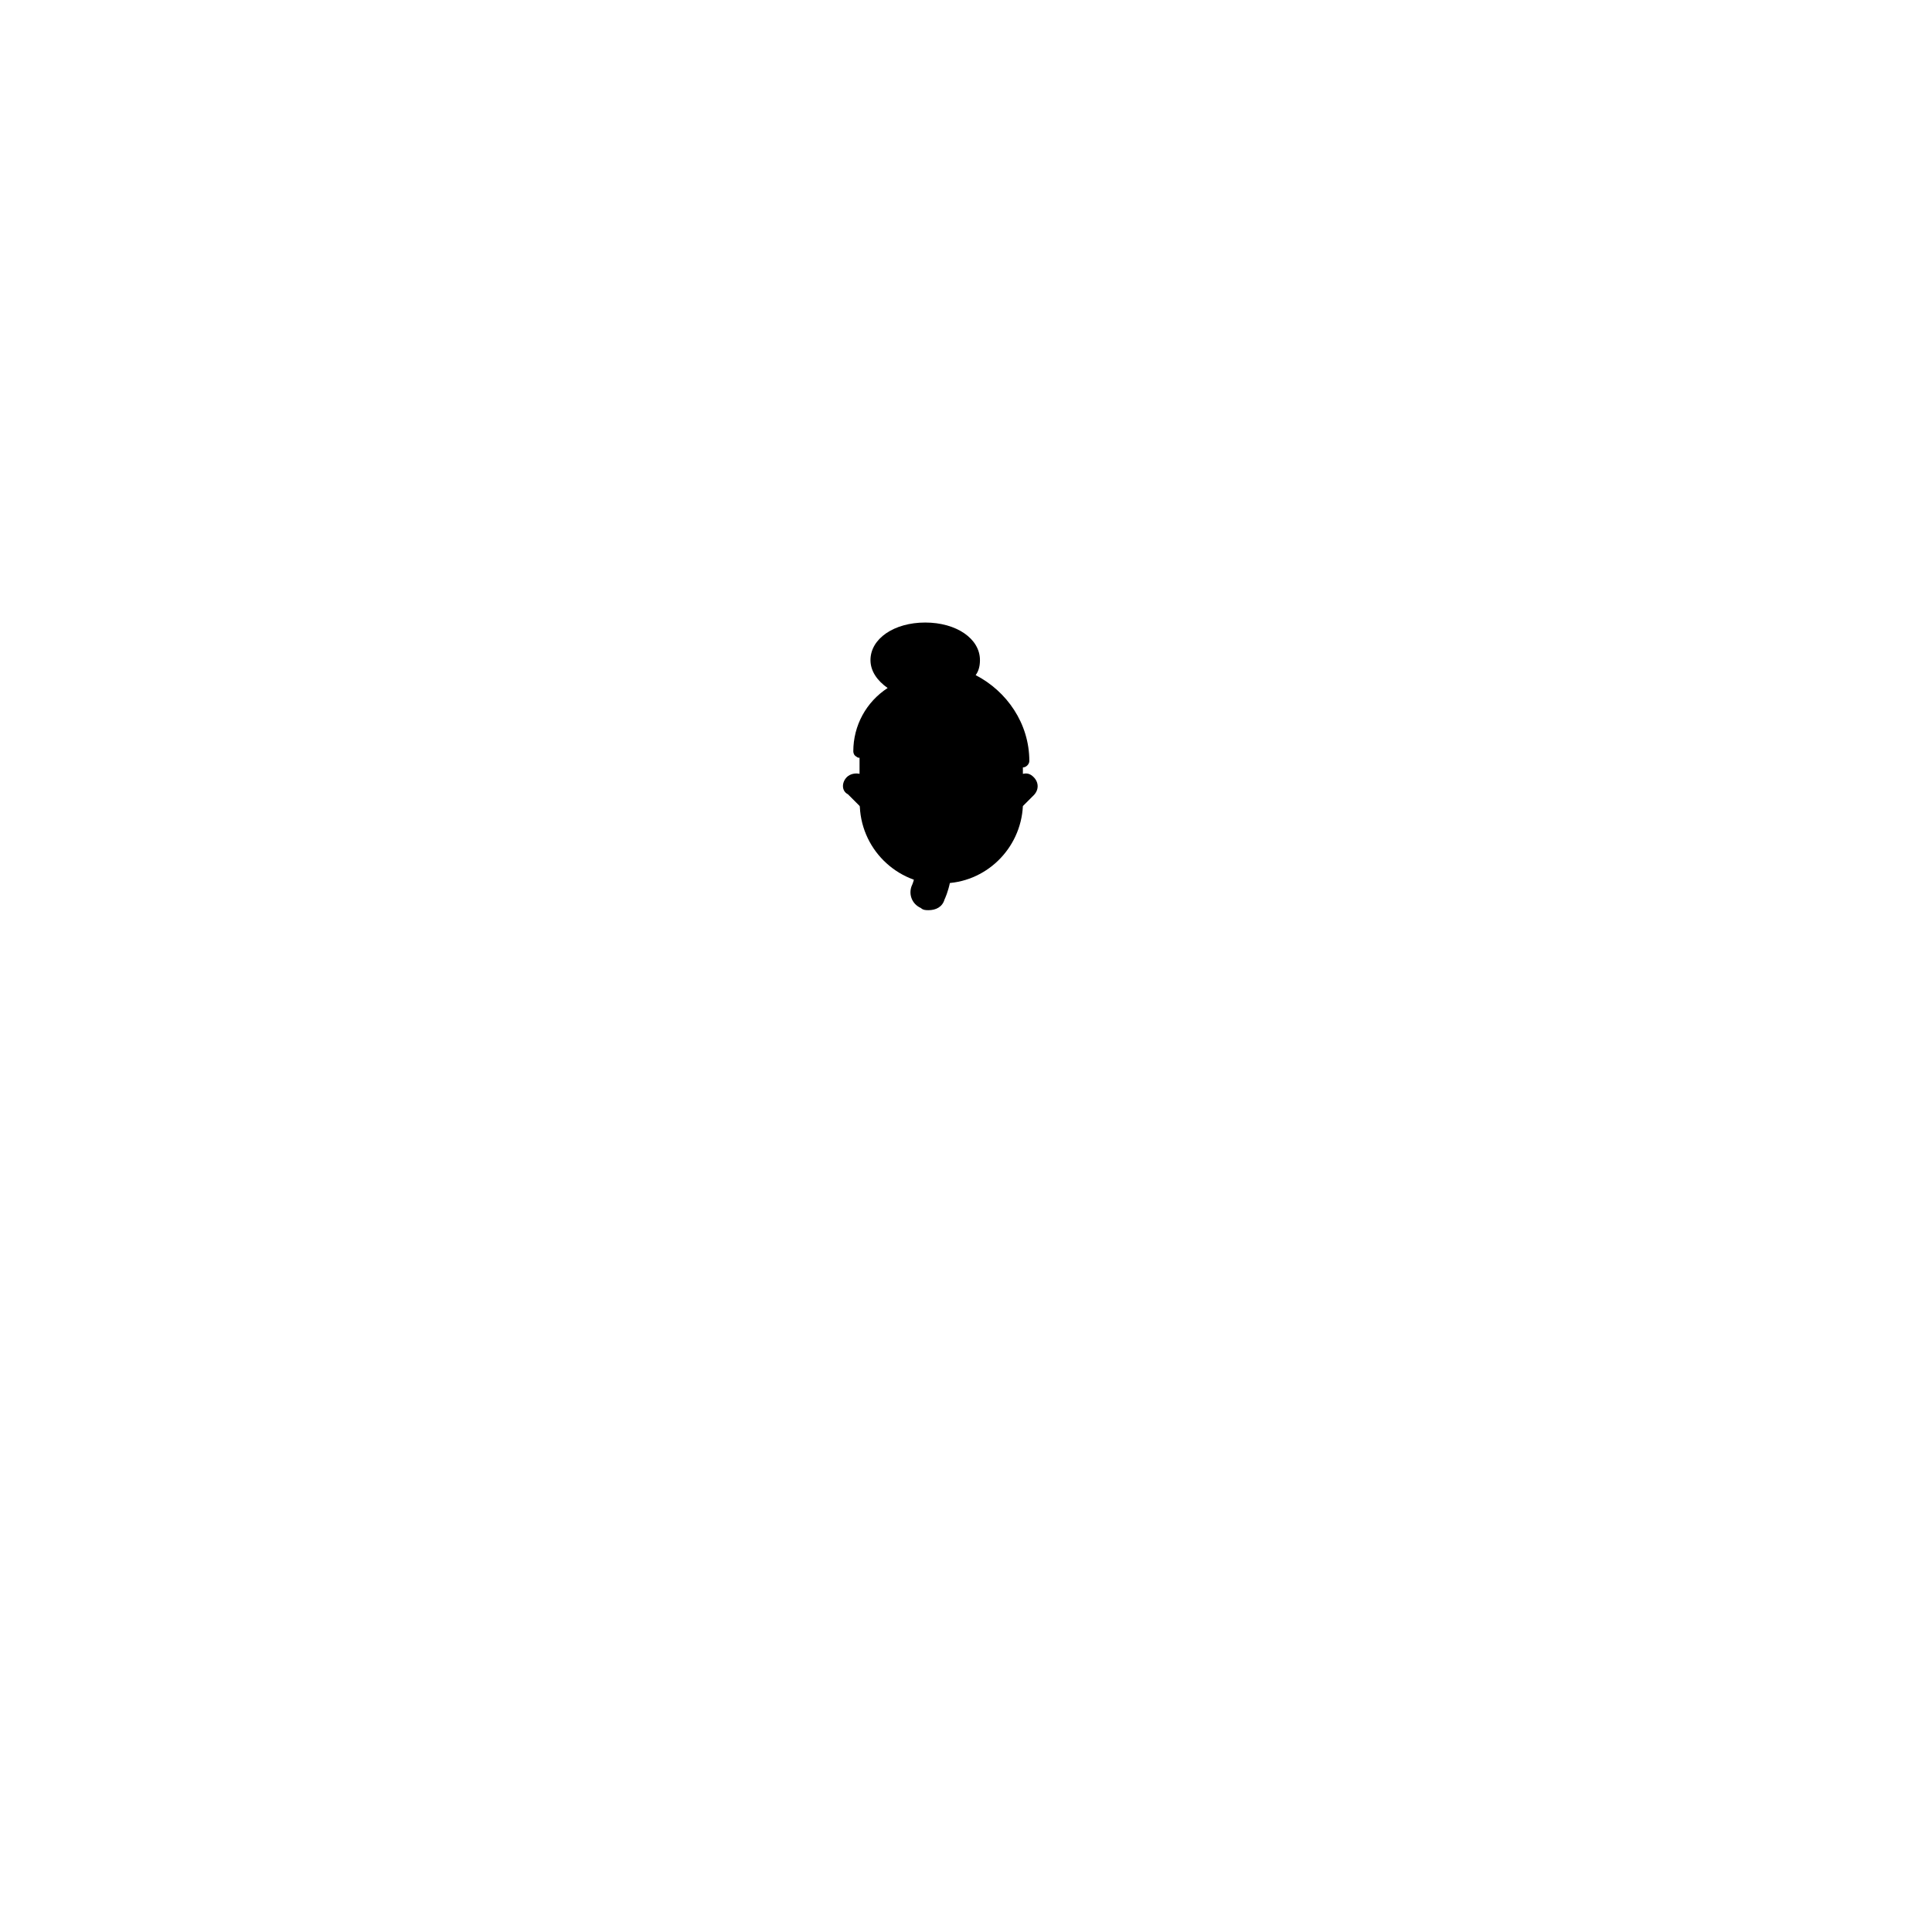
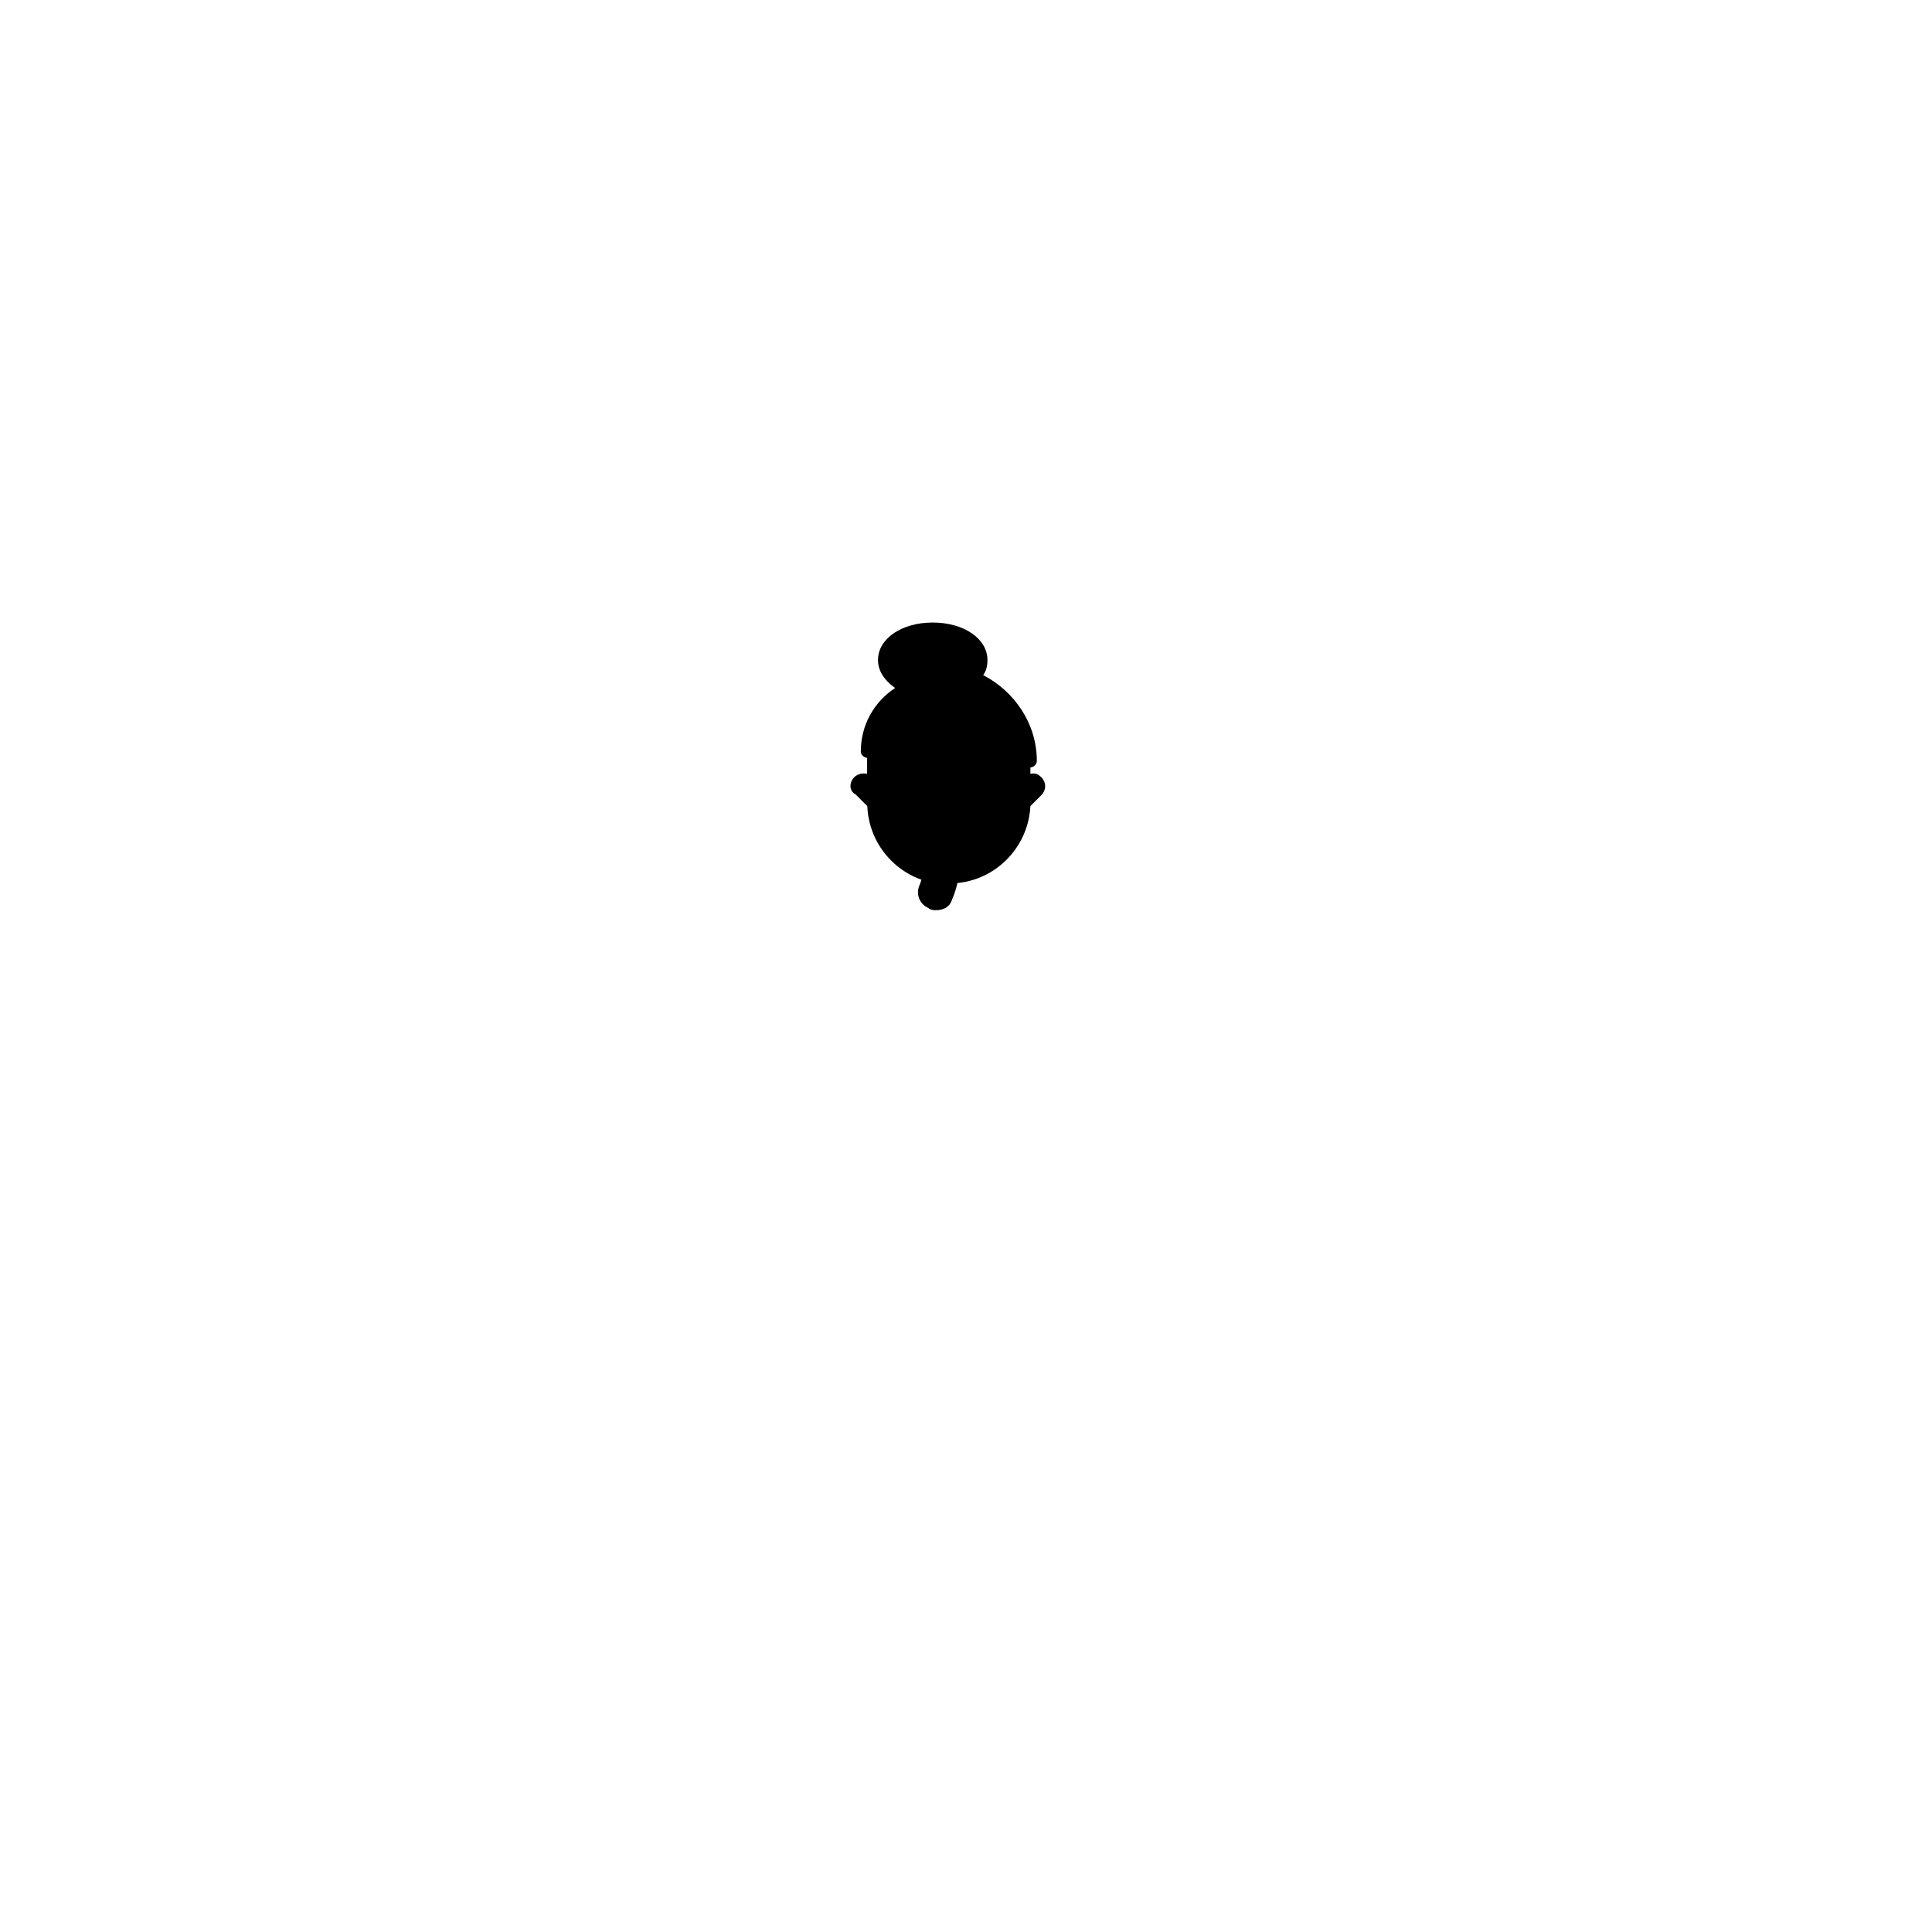
<svg xmlns="http://www.w3.org/2000/svg" version="1.1" id="Layer_1" x="0px" y="0px" viewBox="0 0 180 180" style="enable-background:new 0 0 180 180;" xml:space="preserve">
-   <g>
+   <svg x="0.7">
    <g>
      <path class="skin-shadow" d="M86.5,84.8c-0.2,0-0.5,0-0.7-0.2c-0.9-0.4-1.2-1.4-0.8-2.2c0,0,0.6-1.4,0.2-2.9c-0.2-0.9,0.4-1.8,1.3-2    c0.9-0.2,1.8,0.4,2,1.3c0.6,2.6-0.4,4.8-0.5,5C87.8,84.5,87.2,84.8,86.5,84.8z" />
    </g>
    <path class="skin" d="M78.9,72.4c0.3-0.3,0.8-0.4,1.2-0.3v-1.7c0-4.2,3.4-7.6,7.6-7.6s7.6,3.4,7.6,7.6v1.7c0.4-0.1,0.7,0,1,0.3   c0.5,0.5,0.5,1.2,0,1.7l-1,1c-0.2,4-3.5,7.2-7.5,7.2c-4,0-7.2-3.1-7.5-7l-1.3-1.3C78.4,73.7,78.4,72.9,78.9,72.4z" />
    <path class="skin-shadow" d="M87.7,82.4c-3.4,0-6.1-3.4-6.1-7.6v-4.3c0-4.2,2.7-7.6,6.1-7.6c-4.2,0-7.6,3.4-7.6,7.6v4.3   C80.1,79,83.5,82.4,87.7,82.4z" />
    <path class="skin-shadow" d="M79.2,72.7c0.2-0.2,0.4-0.2,0.6-0.2c0.1,0,0.3,0,0.4,0.1v2.2c0,0,0,0,0,0l-1-1c-0.2-0.2-0.2-0.4-0.2-0.6   C78.9,73.1,79,72.8,79.2,72.7z" />
    <path class="skin-shadow" d="M95.4,72.5c0.2,0,0.4,0.1,0.6,0.2s0.2,0.4,0.2,0.6c0,0.2-0.1,0.4-0.2,0.6l-0.8,0.8v-2.1   C95.3,72.5,95.4,72.5,95.4,72.5z" />
    <path class="skin-shadow" d="M89.3,75.7c0,0.4-0.3,0.8-0.8,0.8c-0.4,0-0.8-0.3-0.8-0.8H89.3z" />
    <circle class="st3" cx="92.6" cy="74.3" r="0.4" />
    <circle class="st3" cx="84.7" cy="74.3" r="0.4" />
    <path class="st4" d="M89.6,79.5c0-0.5-0.3-0.8-0.7-0.8c-0.1,0-0.2,0-0.3,0.1c-0.1,0-0.2-0.1-0.3-0.1c-0.4,0-0.7,0.4-0.7,0.8   c0,0.7,0.5,1.3,1,1.3c0.5,0,0.8-0.4,1-1C89.6,79.7,89.6,79.6,89.6,79.5z" />
    <path class="hair" d="M90.9,62.9c0.3-0.4,0.4-0.9,0.4-1.4c0-2-2.2-3.5-5.1-3.5s-5.1,1.5-5.1,3.5c0,1,0.6,1.9,1.6,2.6   c-2,1.3-3.2,3.5-3.2,5.9c0,0.2,0.1,0.4,0.3,0.5c0.1,0.1,0.2,0.1,0.3,0.1c0.1,0,0.2,0,0.3-0.1c1.7-0.9,3-2.4,3.5-4.2   c0.5,2.6,2.5,4.9,5.2,5.6c0,0,0.1,0,0.1,0c0.2,0,0.4-0.1,0.5-0.3c0.1-0.2,0.1-0.5-0.1-0.7c-1.5-1.3-2.4-3.2-2.6-5.1   c1.3,3.3,4.5,5.7,8.3,5.7c0.3,0,0.6-0.3,0.6-0.6C95.9,67.4,93.8,64.4,90.9,62.9z" />
    <path d="M94.5,72.5c-0.1,0-0.1,0.1-0.1,0.1c0,0.4-0.4,0.8-0.8,0.8h-0.1c0.2-0.2,0.4-0.5,0.4-0.8c0-0.1-0.1-0.1-0.1-0.1   s-0.1,0.1-0.1,0.1c0,0.4-0.4,0.8-0.8,0.8h0c0.2-0.2,0.4-0.5,0.4-0.8c0-0.1-0.1-0.1-0.1-0.1s-0.1,0.1-0.1,0.1c0,0.4-0.4,0.8-0.8,0.8   c-0.1,0-0.1,0.1-0.1,0.1s0.1,0.1,0.1,0.1h1.5c0.6,0,1.1-0.5,1.1-1.1C94.7,72.6,94.6,72.5,94.5,72.5z" />
    <path d="M86.6,72.5c-0.1,0-0.1,0.1-0.1,0.1c0,0.4-0.4,0.8-0.8,0.8h-0.1c0.2-0.2,0.4-0.5,0.4-0.8c0-0.1-0.1-0.1-0.1-0.1   s-0.1,0.1-0.1,0.1c0,0.4-0.4,0.8-0.8,0.8h0c0.2-0.2,0.4-0.5,0.4-0.8c0-0.1-0.1-0.1-0.1-0.1s-0.1,0.1-0.1,0.1c0,0.4-0.4,0.8-0.8,0.8   c-0.1,0-0.1,0.1-0.1,0.1s0.1,0.1,0.1,0.1h1.5c0.6,0,1.1-0.5,1.1-1.1C86.7,72.6,86.7,72.5,86.6,72.5z" />
-   </g>
+   </svg>
</svg>
